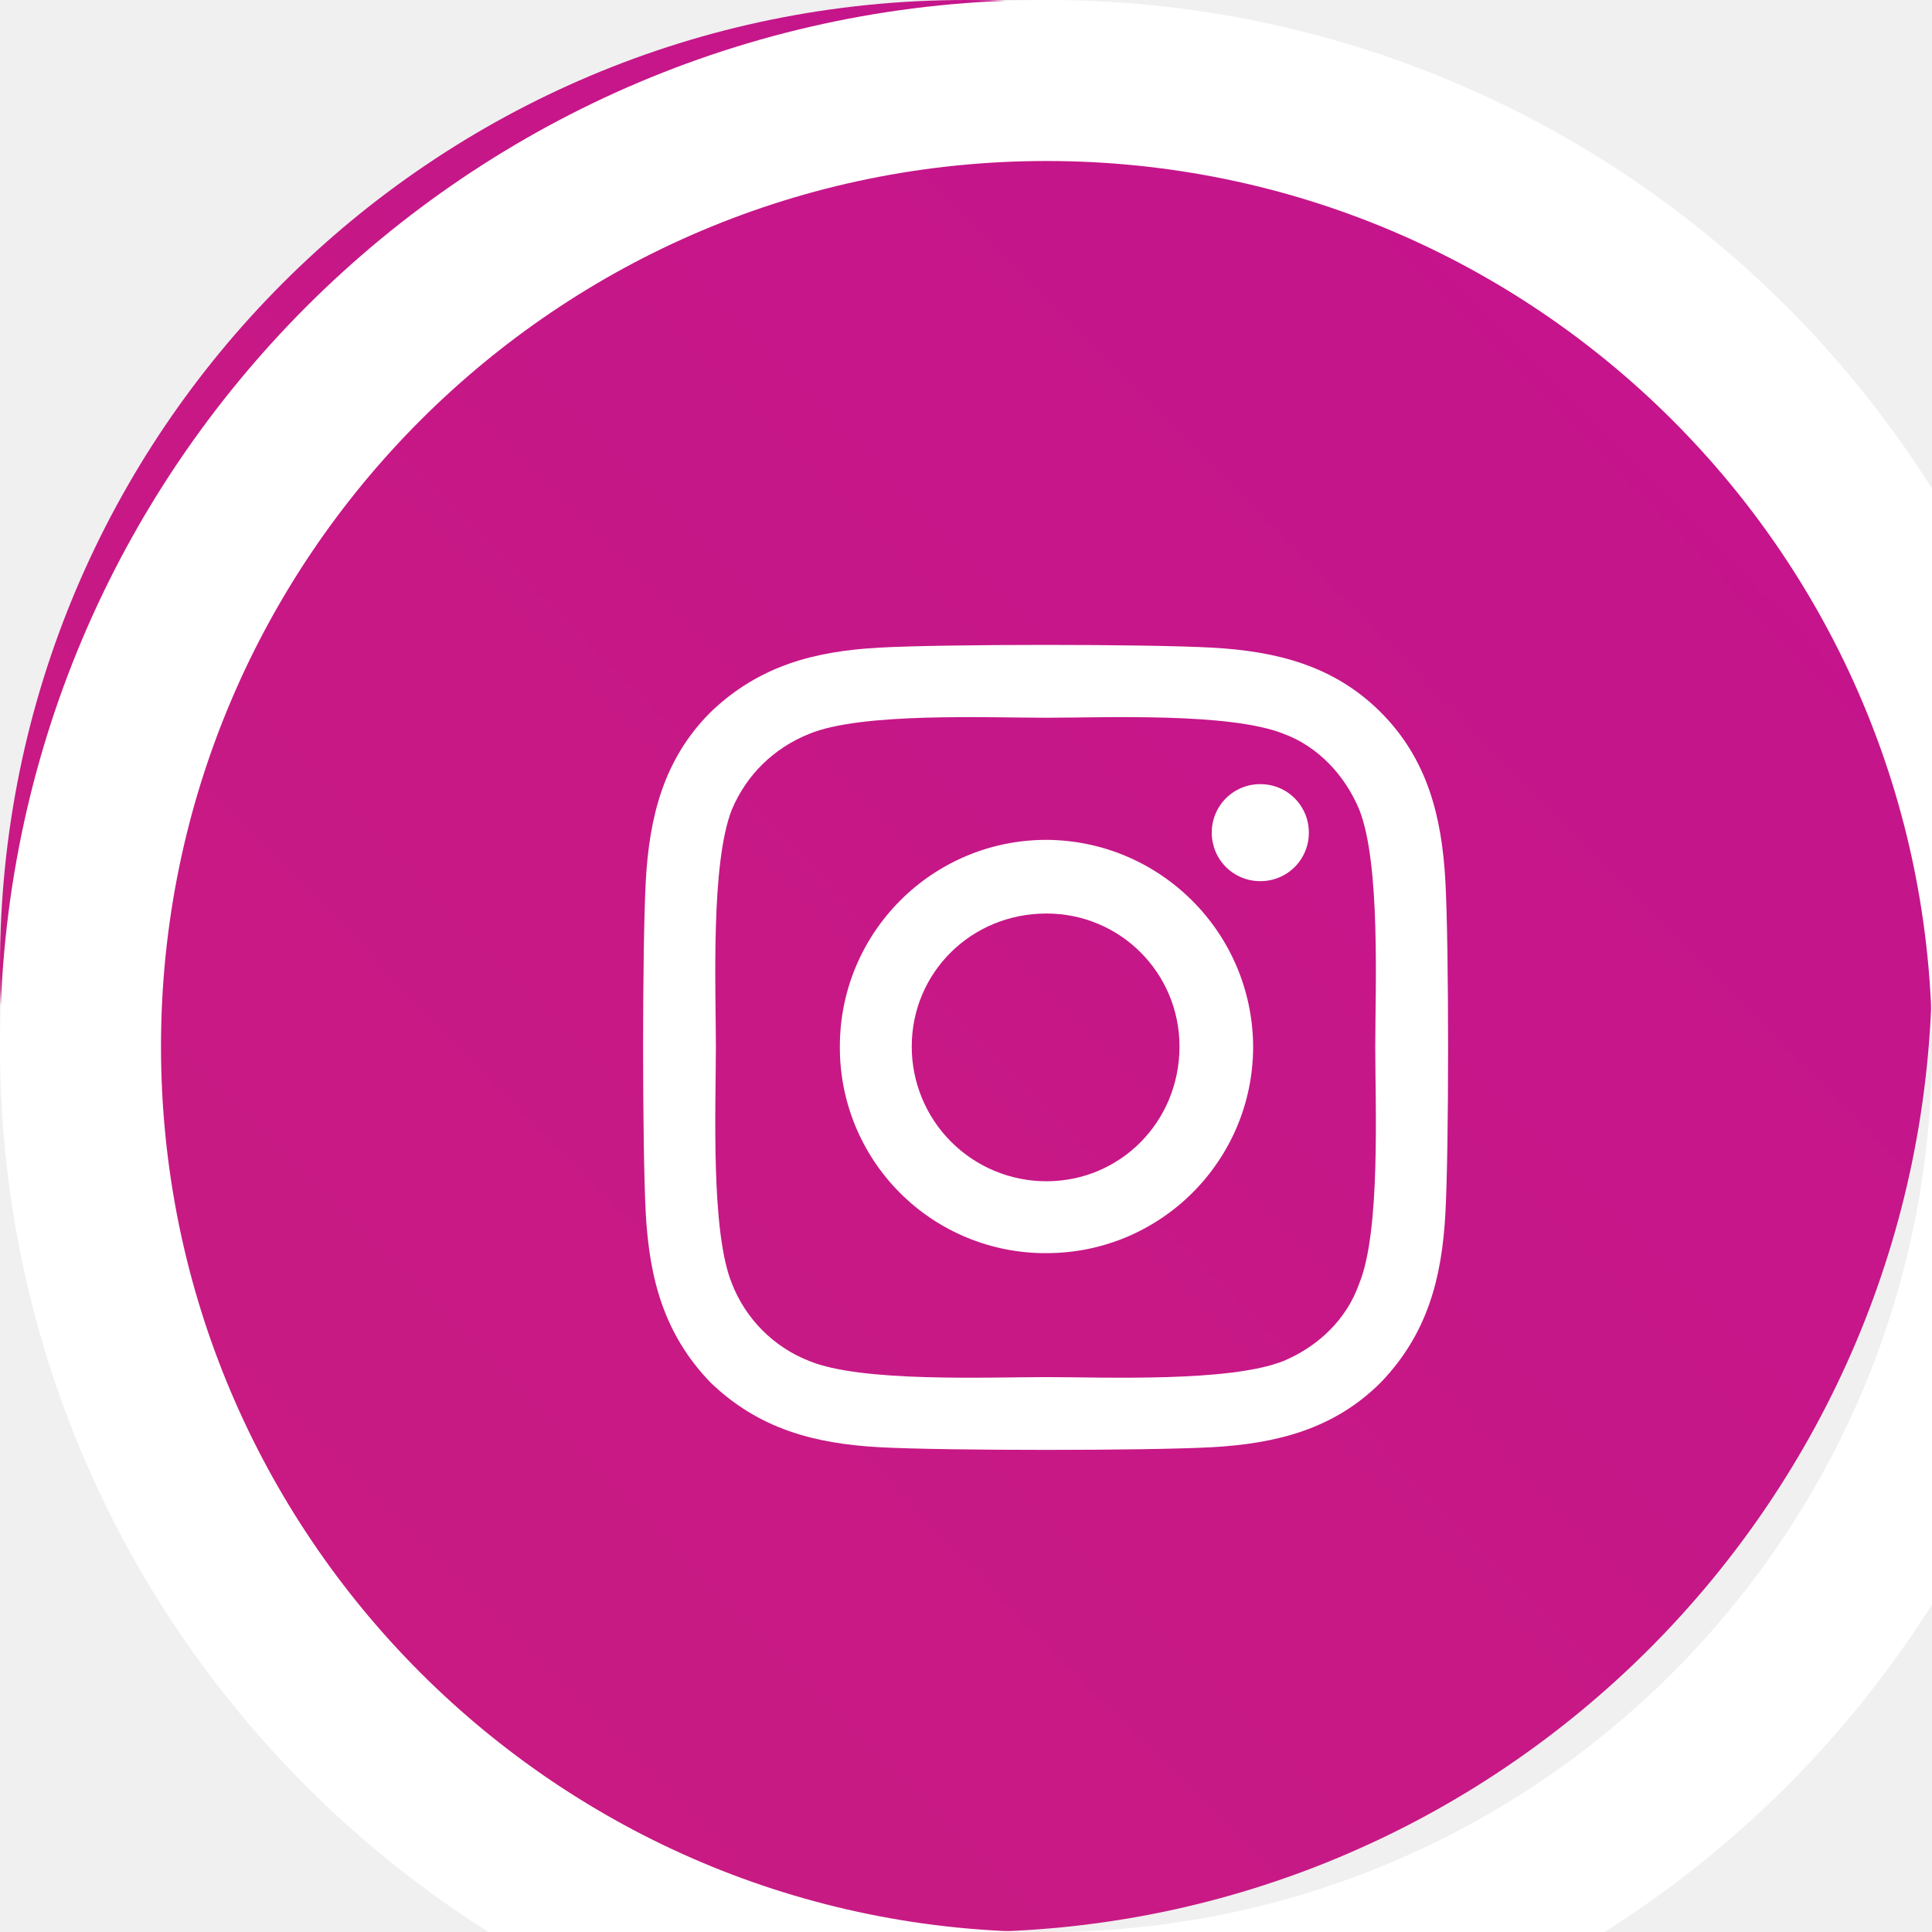
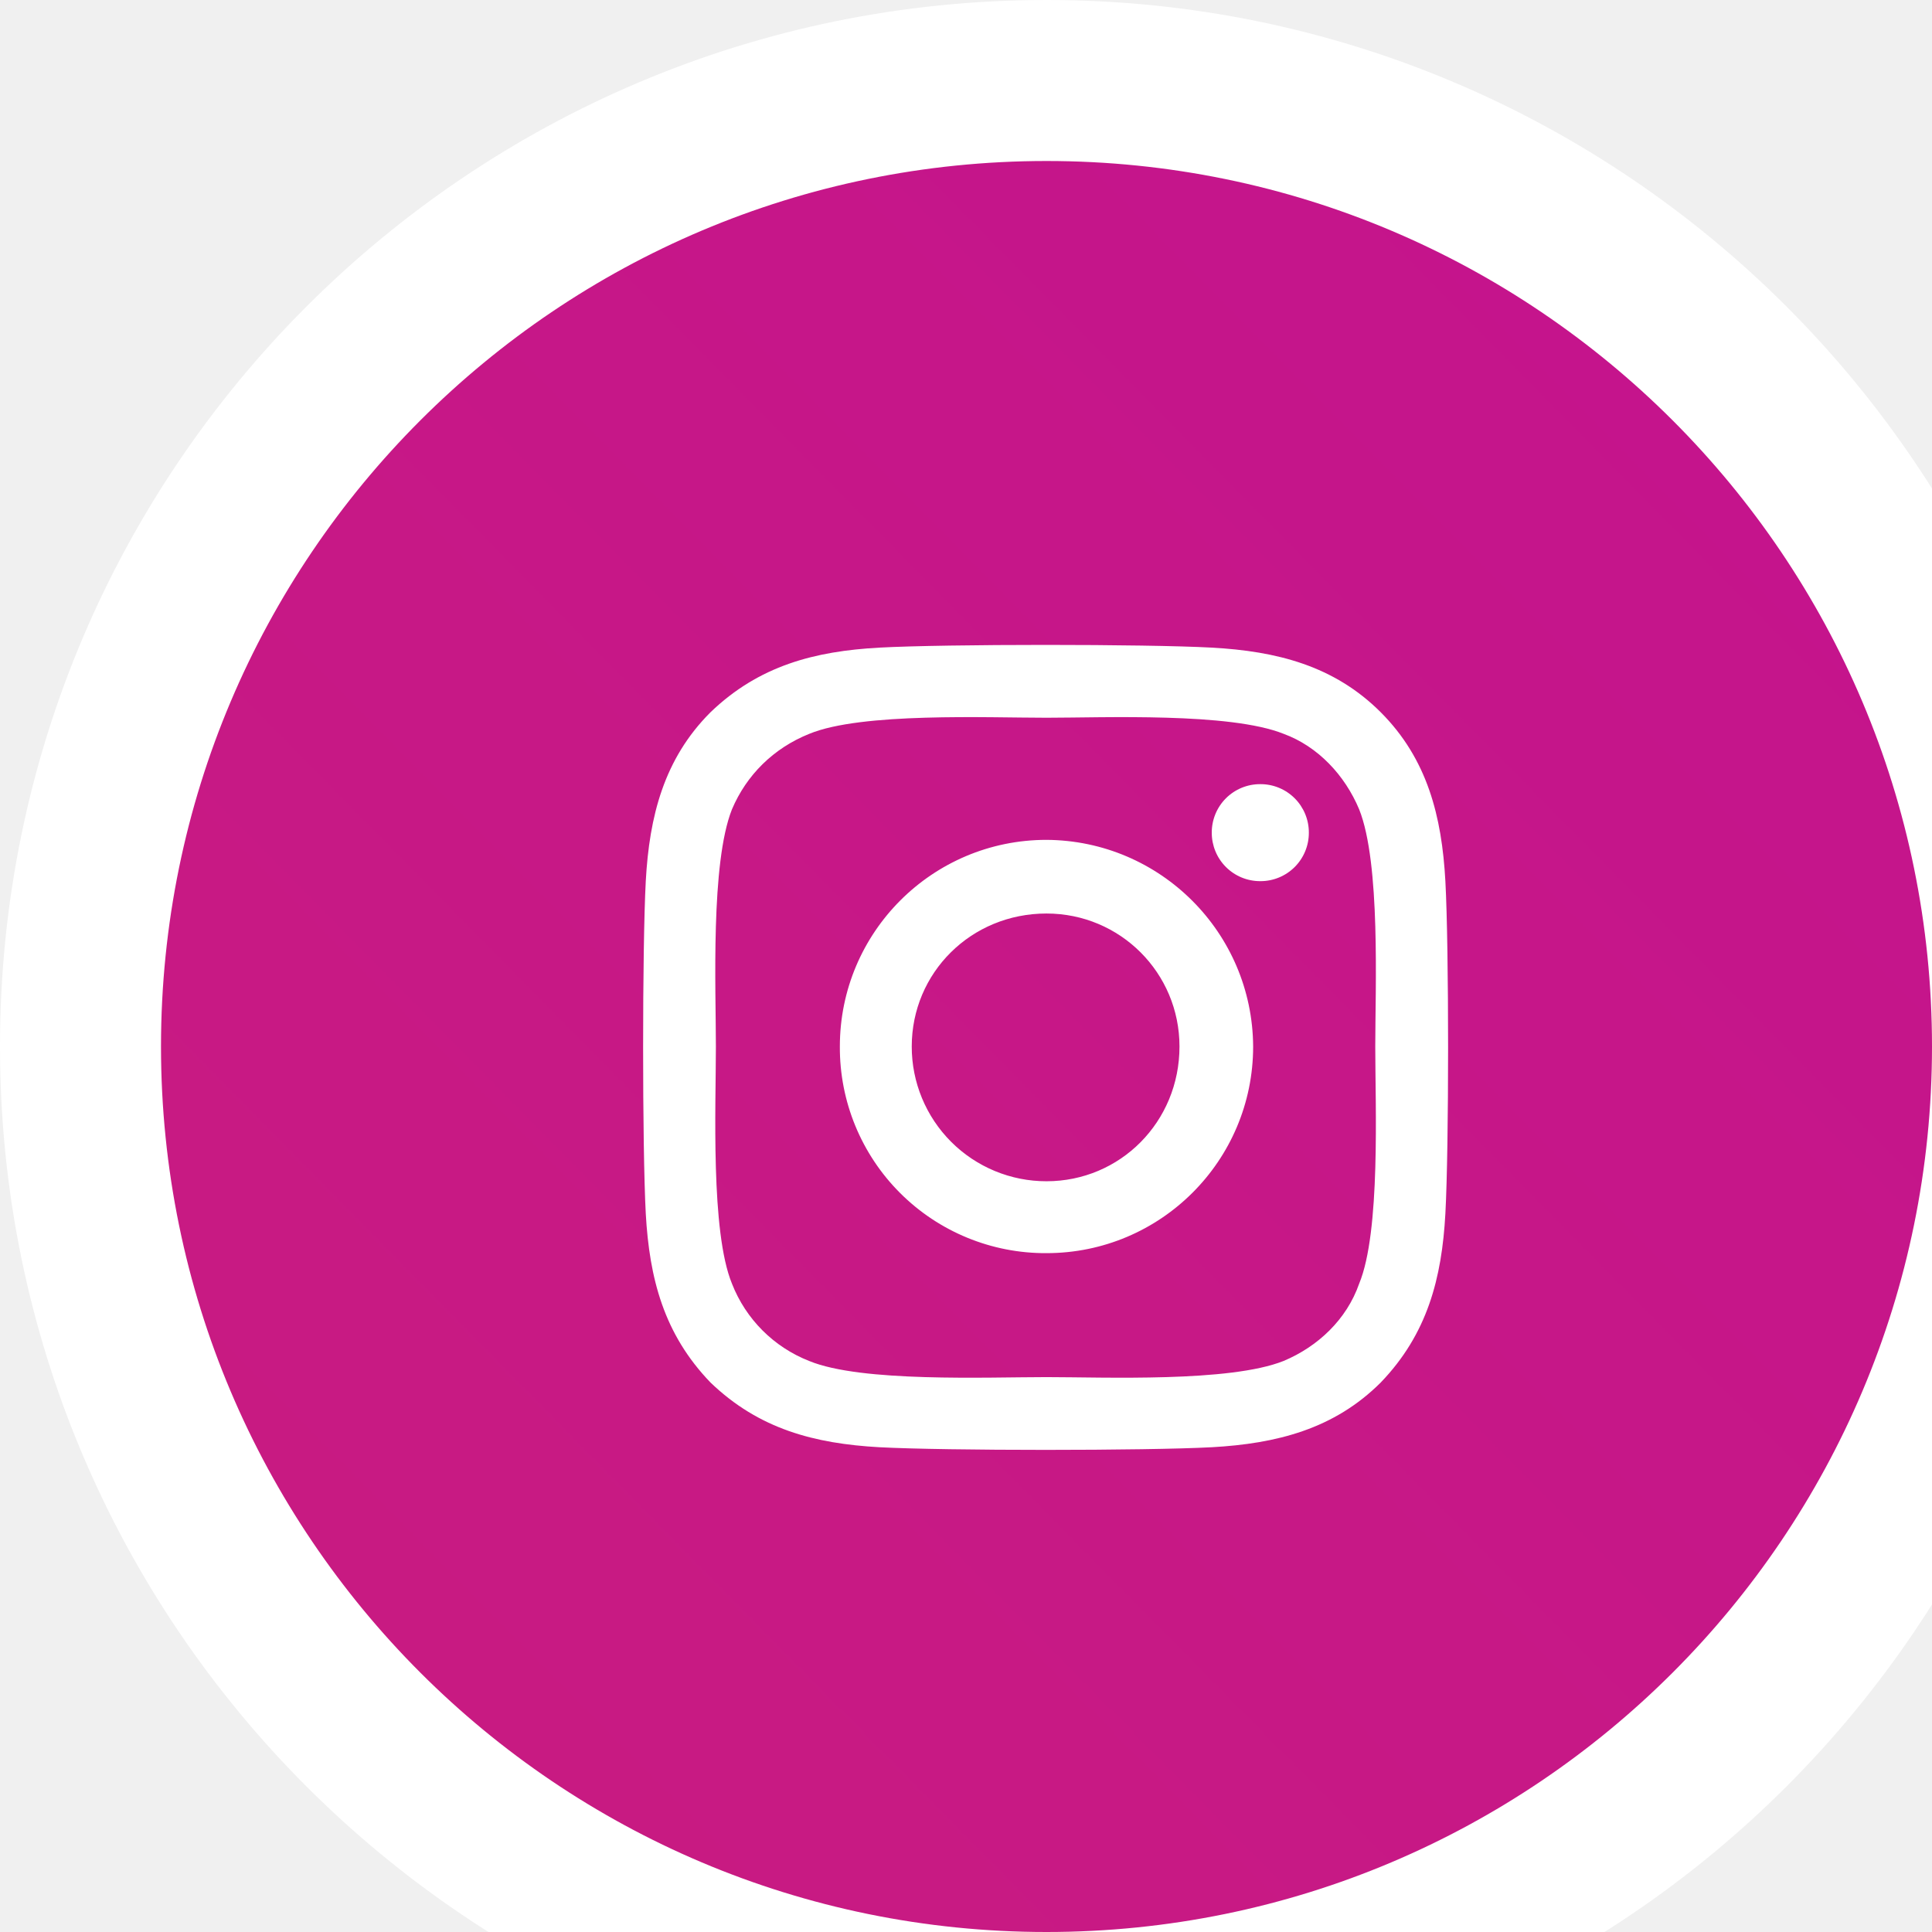
<svg xmlns="http://www.w3.org/2000/svg" viewBox="0 0 24 24">
  <g fill="none">
-     <rect width="24" height="24" fill="url(#InstagramRound_svg__a)" rx="12" />
+     <rect width="24" height="24" x="1" y="1" fill="url(#InstagramRound_svg__a)" rx="12" />
    <path fill="#fff" d="M13 10.433A2.567 2.567 0 0 0 10.433 13 2.553 2.553 0 0 0 13 15.567 2.567 2.567 0 0 0 15.567 13 2.582 2.582 0 0 0 13 10.433Zm0 4.241A1.672 1.672 0 0 1 11.326 13c0-.915.736-1.652 1.674-1.652.915 0 1.652.737 1.652 1.652 0 .937-.737 1.674-1.652 1.674Zm3.259-4.33a.6.6 0 0 0-.603-.603.6.6 0 0 0-.603.603.6.6 0 0 0 .603.602.6.6 0 0 0 .603-.602Zm1.696.602c-.044-.803-.223-1.517-.803-2.098-.58-.58-1.295-.759-2.099-.803-.825-.045-3.303-.045-4.129 0-.803.044-1.495.223-2.098.803-.58.58-.76 1.295-.804 2.098-.044.826-.044 3.304 0 4.13.045.803.223 1.495.804 2.098.603.58 1.294.759 2.098.804.826.044 3.304.044 4.13 0 .803-.045 1.517-.224 2.098-.804.58-.603.759-1.295.803-2.098.045-.826.045-3.304 0-4.13Zm-1.071 5c-.156.447-.514.782-.938.96-.67.268-2.232.201-2.946.201-.737 0-2.3.067-2.947-.2a1.693 1.693 0 0 1-.96-.96c-.267-.648-.2-2.21-.2-2.947 0-.714-.067-2.277.2-2.947.18-.424.514-.758.96-.937.648-.268 2.21-.2 2.947-.2.714 0 2.277-.068 2.946.2.425.156.76.513.938.938.268.67.2 2.232.2 2.946 0 .737.068 2.3-.2 2.946ZM13 24C6.925 24 2 19.075 2 13H0c0 7.18 5.82 13 13 13v-2Zm11-11c0 6.075-4.925 11-11 11v2c7.18 0 13-5.82 13-13h-2ZM13 2c6.075 0 11 4.925 11 11h2c0-7.18-5.82-13-13-13v2Zm0-2C5.82 0 0 5.82 0 13h2C2 6.925 6.925 2 13 2V0Z" />
    <defs>
      <linearGradient id="InstagramRound_svg__a" x1="16.629" x2="50.702" y1="42.895" y2="9.315">
        <stop stop-color="#fff" />
        <stop offset=".148" stop-color="#F6640E" />
        <stop offset=".444" stop-color="#BA03A7" />
        <stop offset=".733" stop-color="#6A01B9" />
        <stop offset="1" stop-color="#6B01B9" />
      </linearGradient>
    </defs>
  </g>
</svg>
